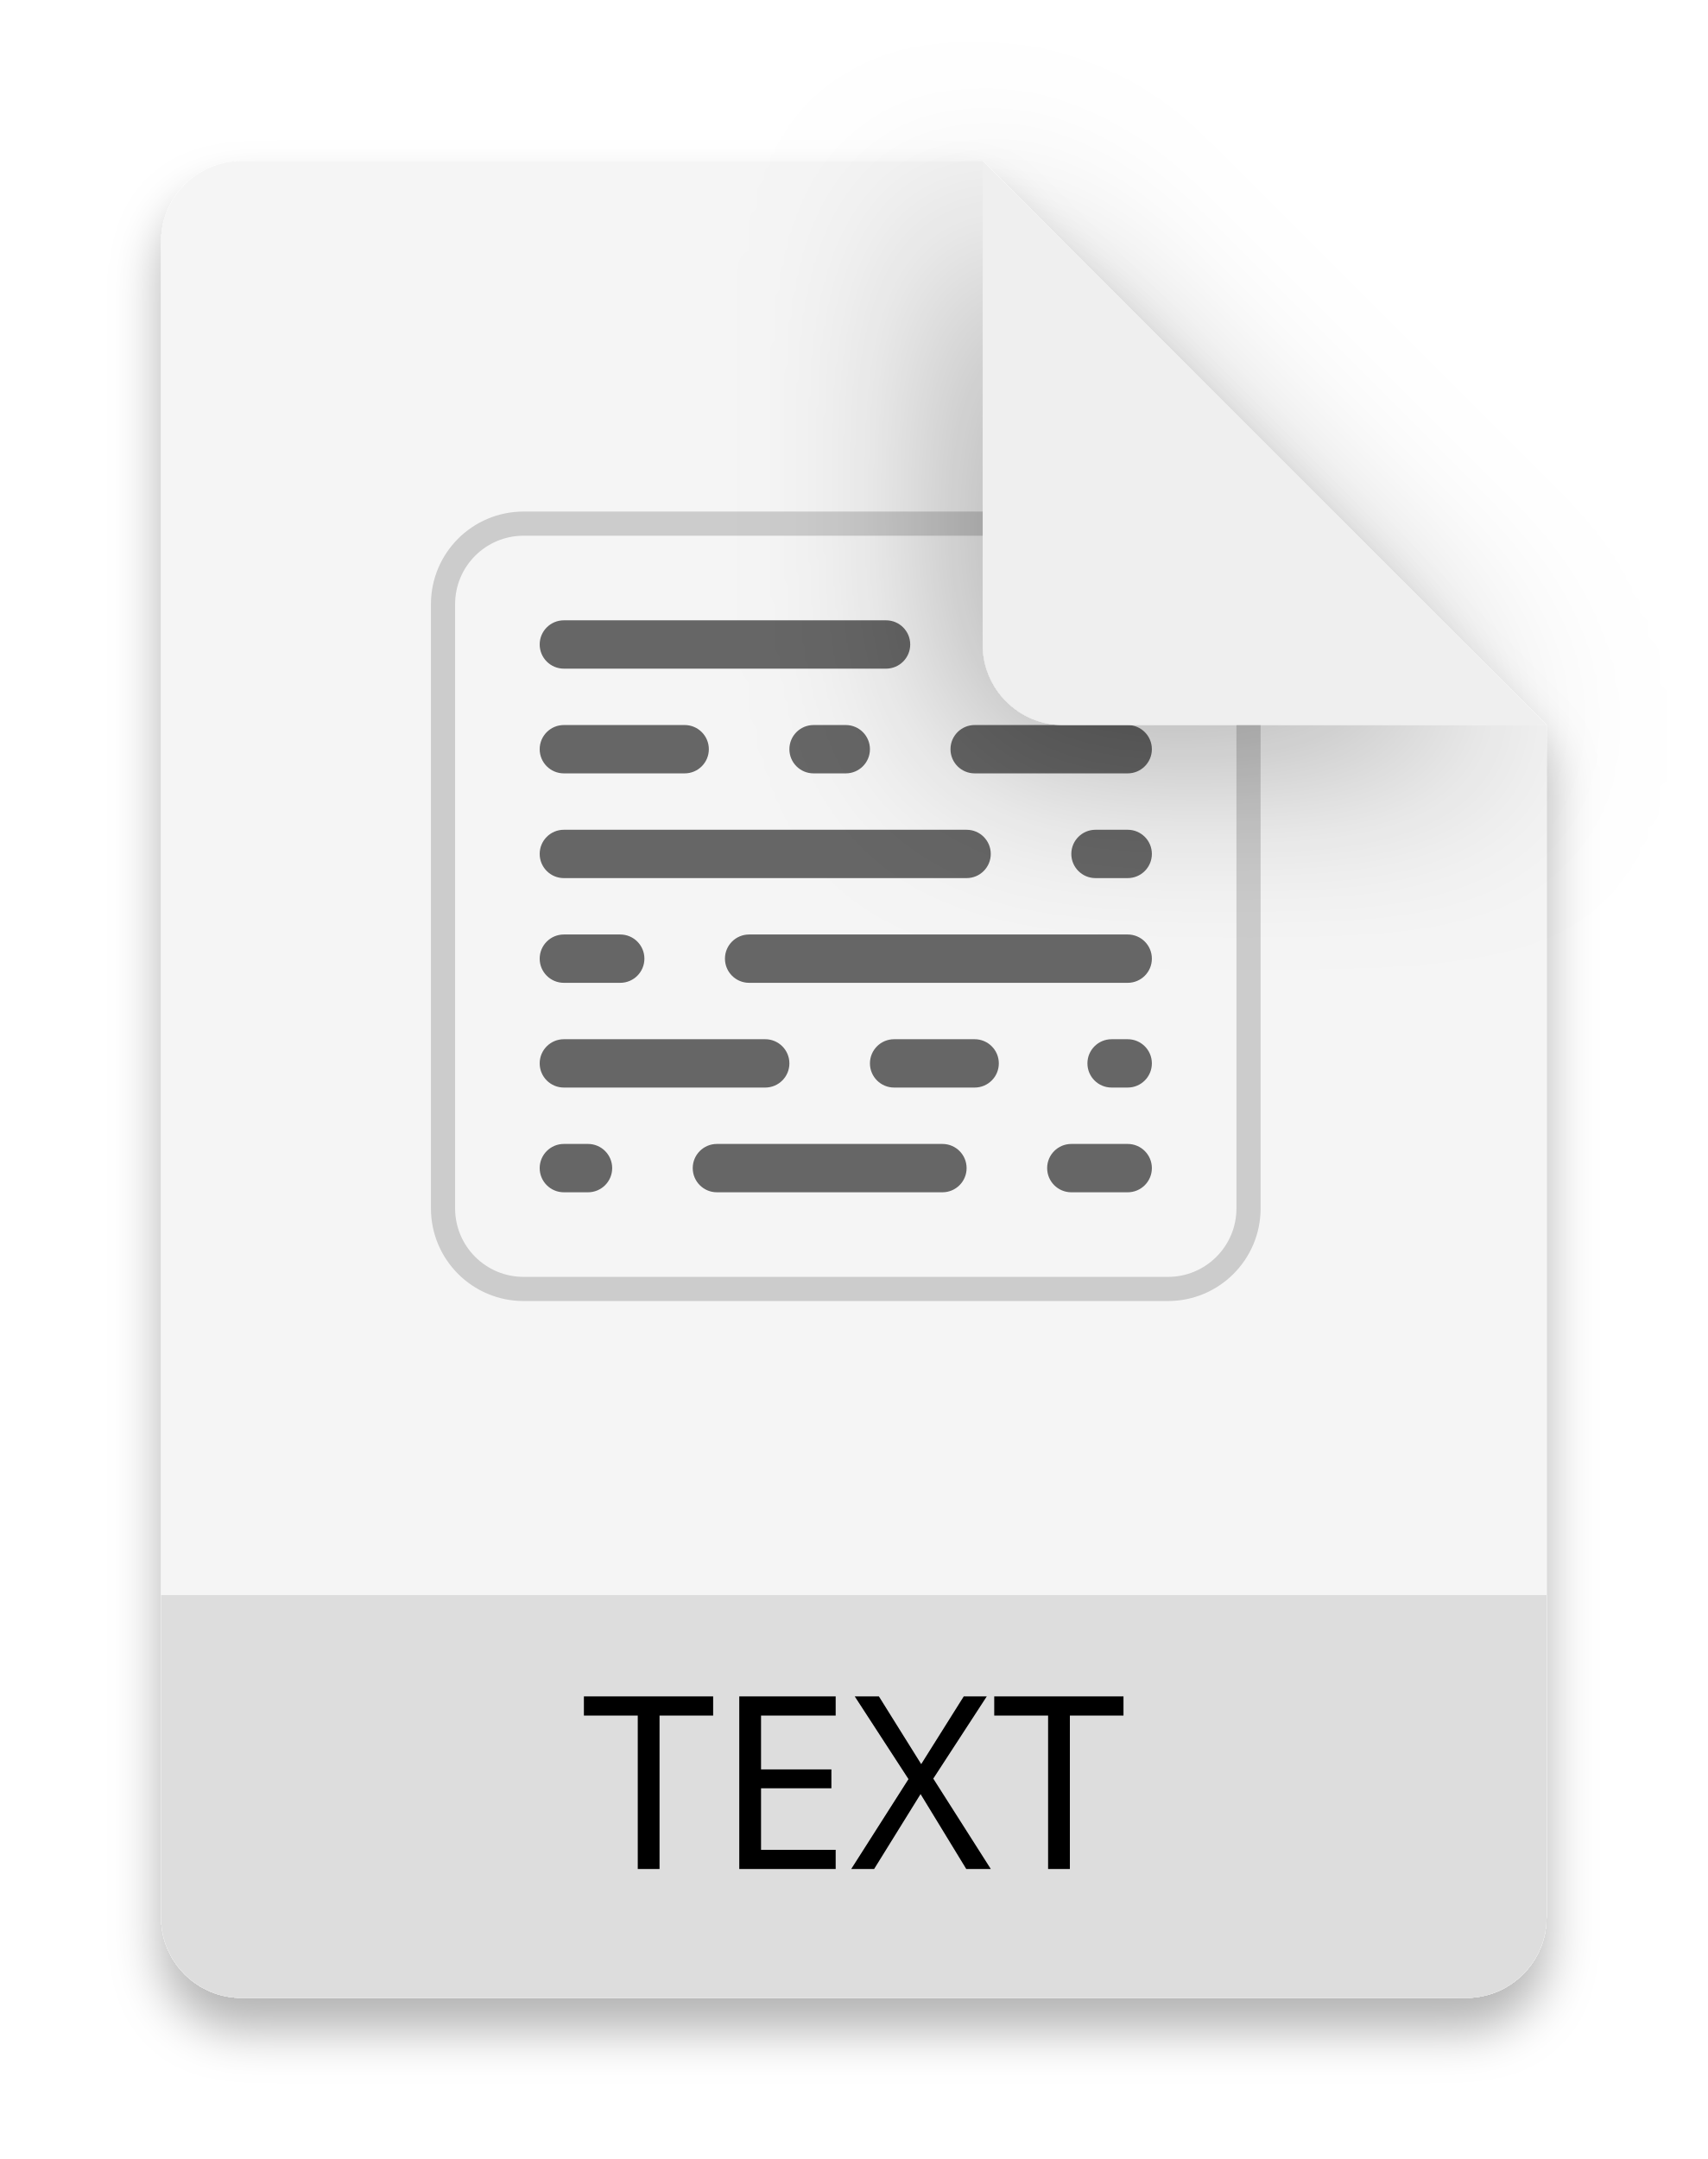
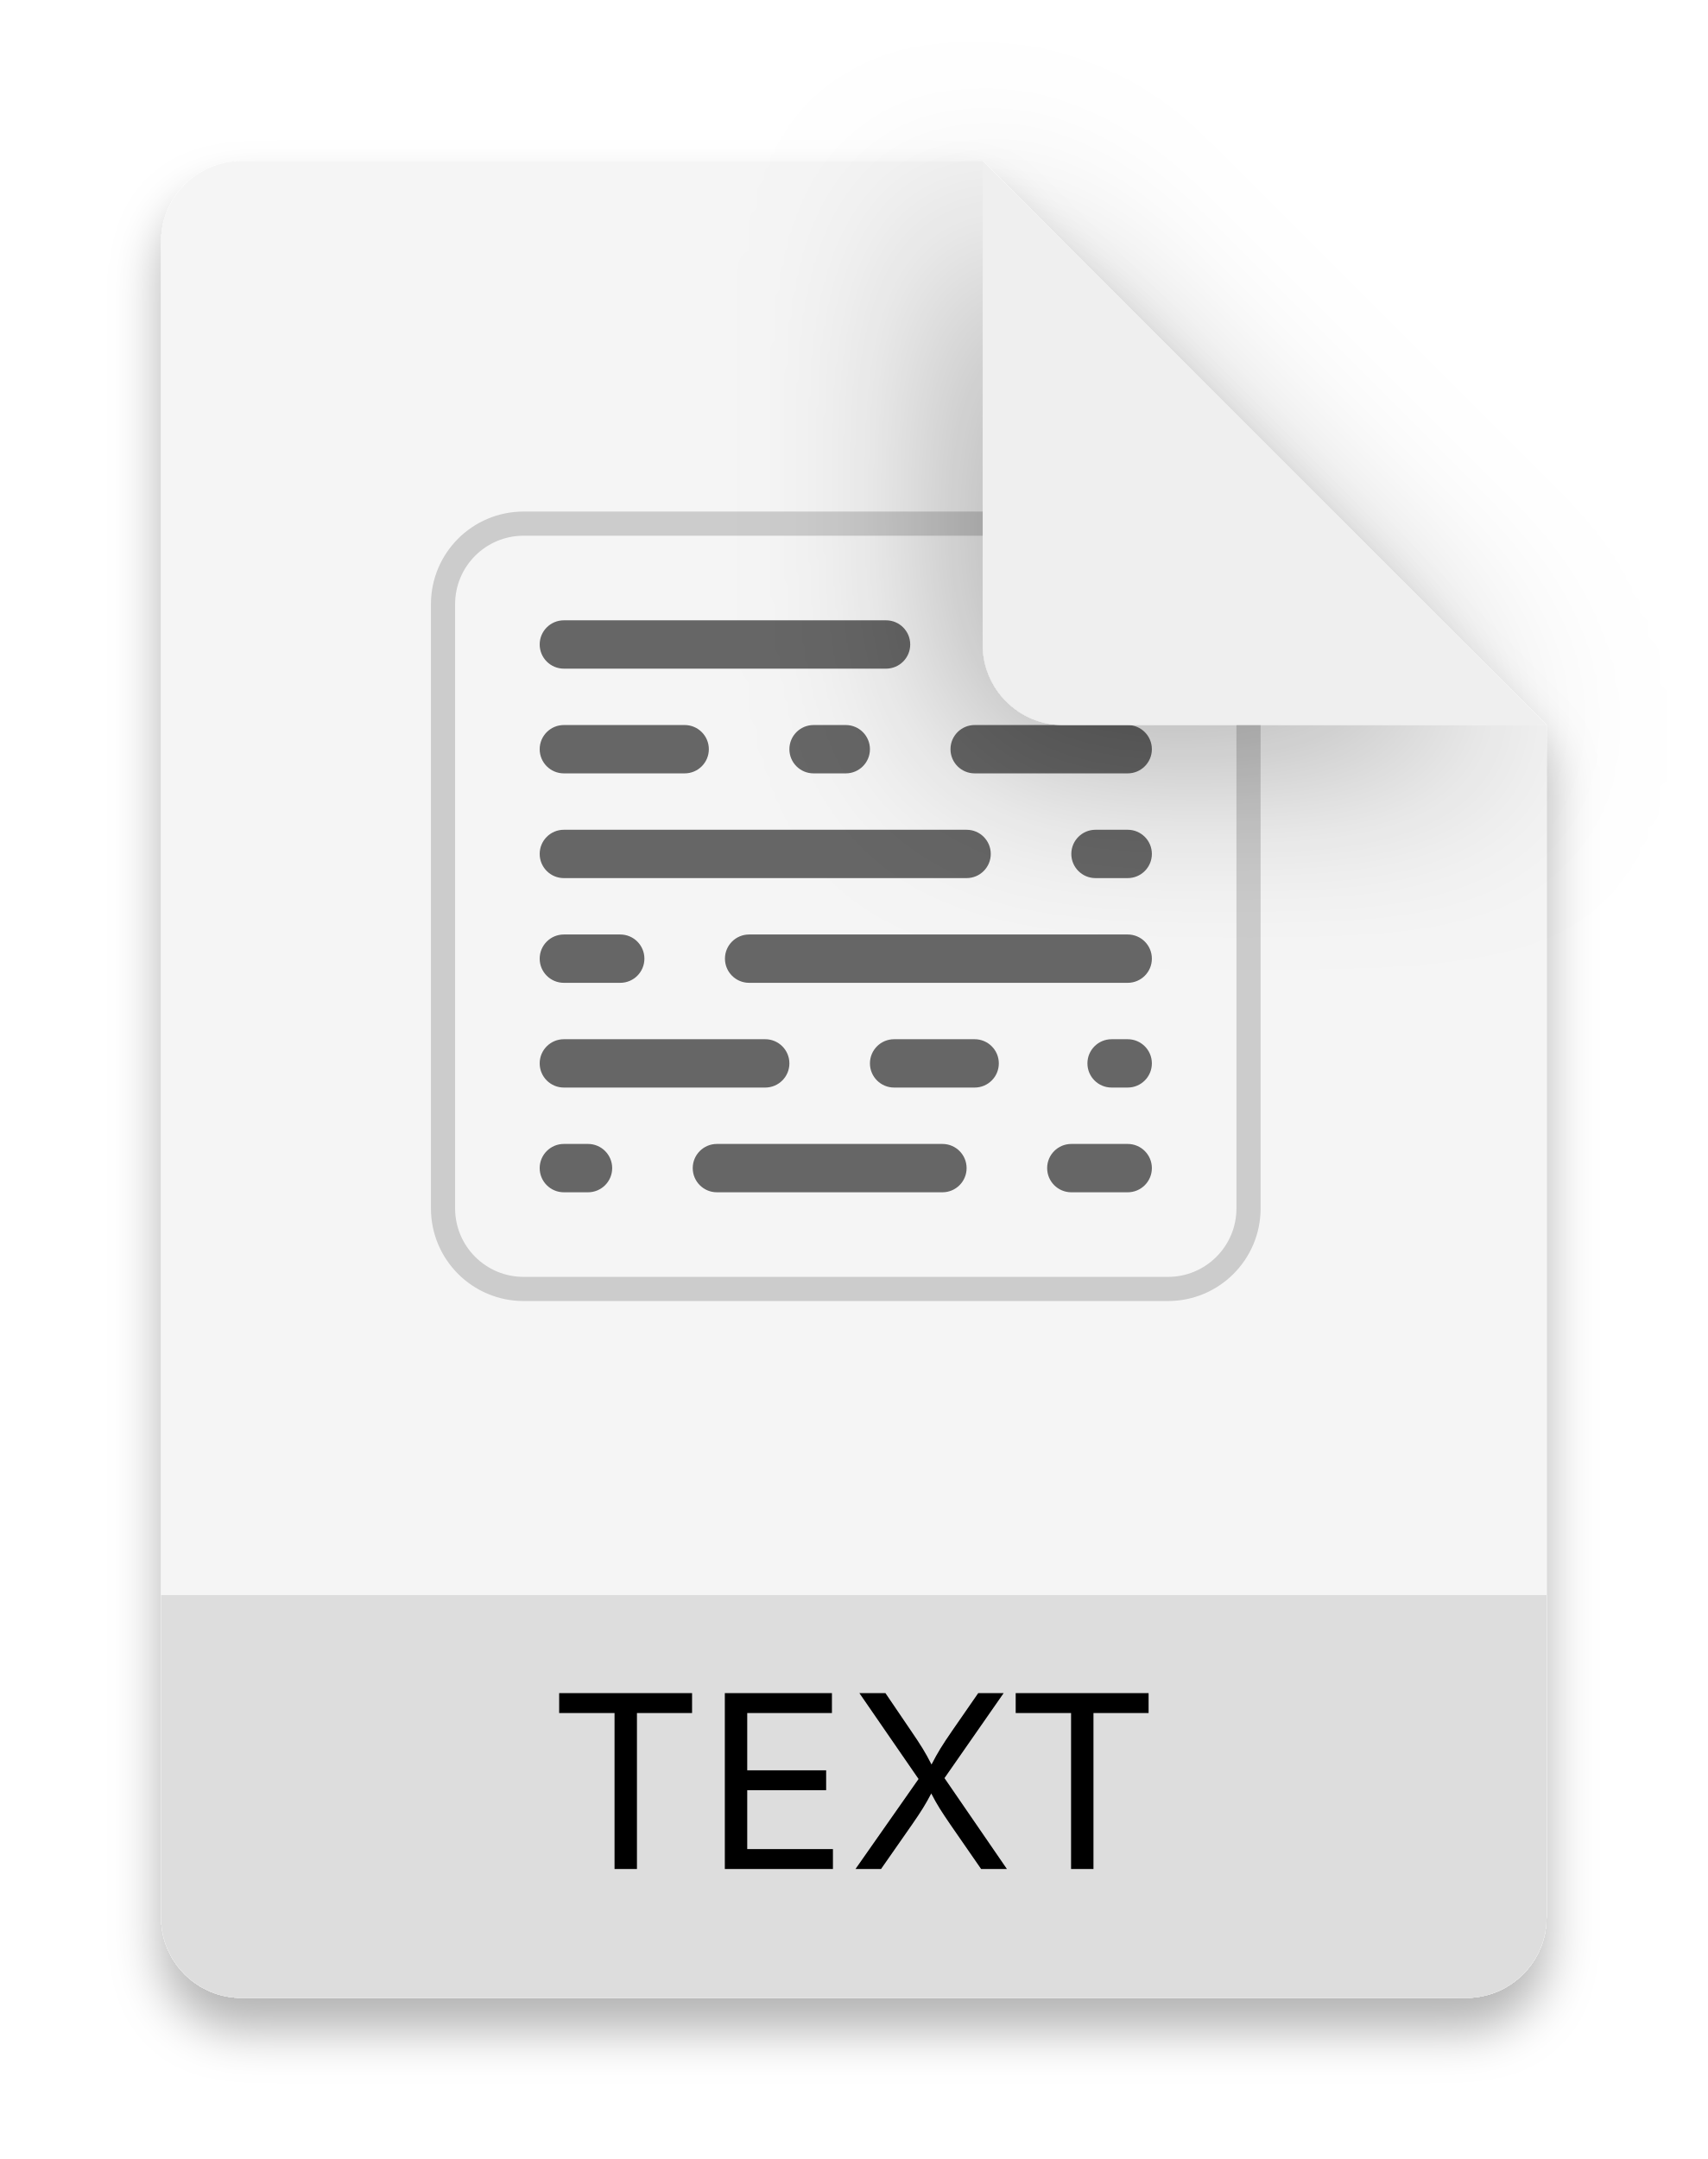
<svg xmlns="http://www.w3.org/2000/svg" width="212" height="268" viewBox="0 0 212 268" version="1">
  <style>
		text {
- 			font: 30px "SF Pro";
+ 			font: 30px "Inter";
		}

		.small {
			font-size: 10px;
		}
	</style>
  <path d="M30,20 h92 l70 70 v148 a10,10 0 0 1 -10,10 h-152 a10,10 0 0 1 -10,-10 v-208 a10,10 0 0 1 10,-10 z" fill="#F5F5F5" style="filter: drop-shadow(0px 4px 3px rgba(0, 0, 0, 0.3));" />
  <path d="M70,77 h40 a3,3 0 0 1 3,3 a3,3 0 0 1 -3,3 h-40 a3,3 0 0 1 -3,-3 a3,3 0 0 1 3,-3" fill="#666" />
  <path d="M126,77 h14 a3,3 0 0 1 3,3 a3,3 0 0 1 -3,3 h-14 a3,3 0 0 1 -3,-3 a3,3 0 0 1 3,-3" fill="#666" />
  <path d="M70,90 h15 a3,3 0 0 1 3,3 a3,3 0 0 1 -3,3 h-15 a3,3 0 0 1 -3,-3 a3,3 0 0 1 3,-3" fill="#666" />
  <path d="M101,90 h4 a3,3 0 0 1 3,3 a3,3 0 0 1 -3,3 h-4 a3,3 0 0 1 -3,-3 a3,3 0 0 1 3,-3" fill="#666" />
  <path d="M121,90 h19 a3,3 0 0 1 3,3 a3,3 0 0 1 -3,3 h-19 a3,3 0 0 1 -3,-3 a3,3 0 0 1 3,-3" fill="#666" />
  <path d="M70,103 h50 a3,3 0 0 1 3,3 a3,3 0 0 1 -3,3 h-50 a3,3 0 0 1 -3,-3 a3,3 0 0 1 3,-3" fill="#666" />
  <path d="M136,103 h4 a3,3 0 0 1 3,3 a3,3 0 0 1 -3,3 h-4 a3,3 0 0 1 -3,-3 a3,3 0 0 1 3,-3" fill="#666" />
  <path d="M70,116 h7 a3,3 0 0 1 3,3 a3,3 0 0 1 -3,3 h-7 a3,3 0 0 1 -3,-3 a3,3 0 0 1 3,-3" fill="#666" />
  <path d="M93,116 h47 a3,3 0 0 1 3,3 a3,3 0 0 1 -3,3 h-47 a3,3 0 0 1 -3,-3 a3,3 0 0 1 3,-3" fill="#666" />
  <path d="M70,129 h25 a3,3 0 0 1 3,3 a3,3 0 0 1 -3,3 h-25 a3,3 0 0 1 -3,-3 a3,3 0 0 1 3,-3" fill="#666" />
  <path d="M111,129 h10 a3,3 0 0 1 3,3 a3,3 0 0 1 -3,3 h-10 a3,3 0 0 1 -3,-3 a3,3 0 0 1 3,-3" fill="#666" />
  <path d="M138,129 h2 a3,3 0 0 1 3,3 a3,3 0 0 1 -3,3 h-2 a3,3 0 0 1 -3,-3 a3,3 0 0 1 3,-3" fill="#666" />
  <path d="M70,142 h3 a3,3 0 0 1 3,3 a3,3 0 0 1 -3,3 h-3 a3,3 0 0 1 -3,-3 a3,3 0 0 1 3,-3" fill="#666" />
  <path d="M89,142 h28 a3,3 0 0 1 3,3 a3,3 0 0 1 -3,3 h-28 a3,3 0 0 1 -3,-3 a3,3 0 0 1 3,-3" fill="#666" />
  <path d="M133,142 h7 a3,3 0 0 1 3,3 a3,3 0 0 1 -3,3 h-7 a3,3 0 0 1 -3,-3 a3,3 0 0 1 3,-3" fill="#666" />
  <path d="M65,65 h80 a10,10 0 0 1 10,10 v75 a10,10 0 0 1 -10,10 h-80 a10,10 0 0 1 -10,-10 v-75 a10,10 0 0 1 10,-10" fill="none" stroke-width="3px" stroke="#CCC" />
  <path d="M122,20 l70 70 h-60  a10,10 0 0 1 -10,-10" fill="#EFEFEF" style="filter: drop-shadow(-4px 4px 12px rgba(0, 0, 0, 0.3));" />
  <path d="M20,198 h172 v40 a10,10 0 0 1 -10,10 h-152 a10,10 0 0 1 -10,-10" fill="#DDD" />
  <text x="106" y="232" text-anchor="middle">TEXT</text>
</svg>
